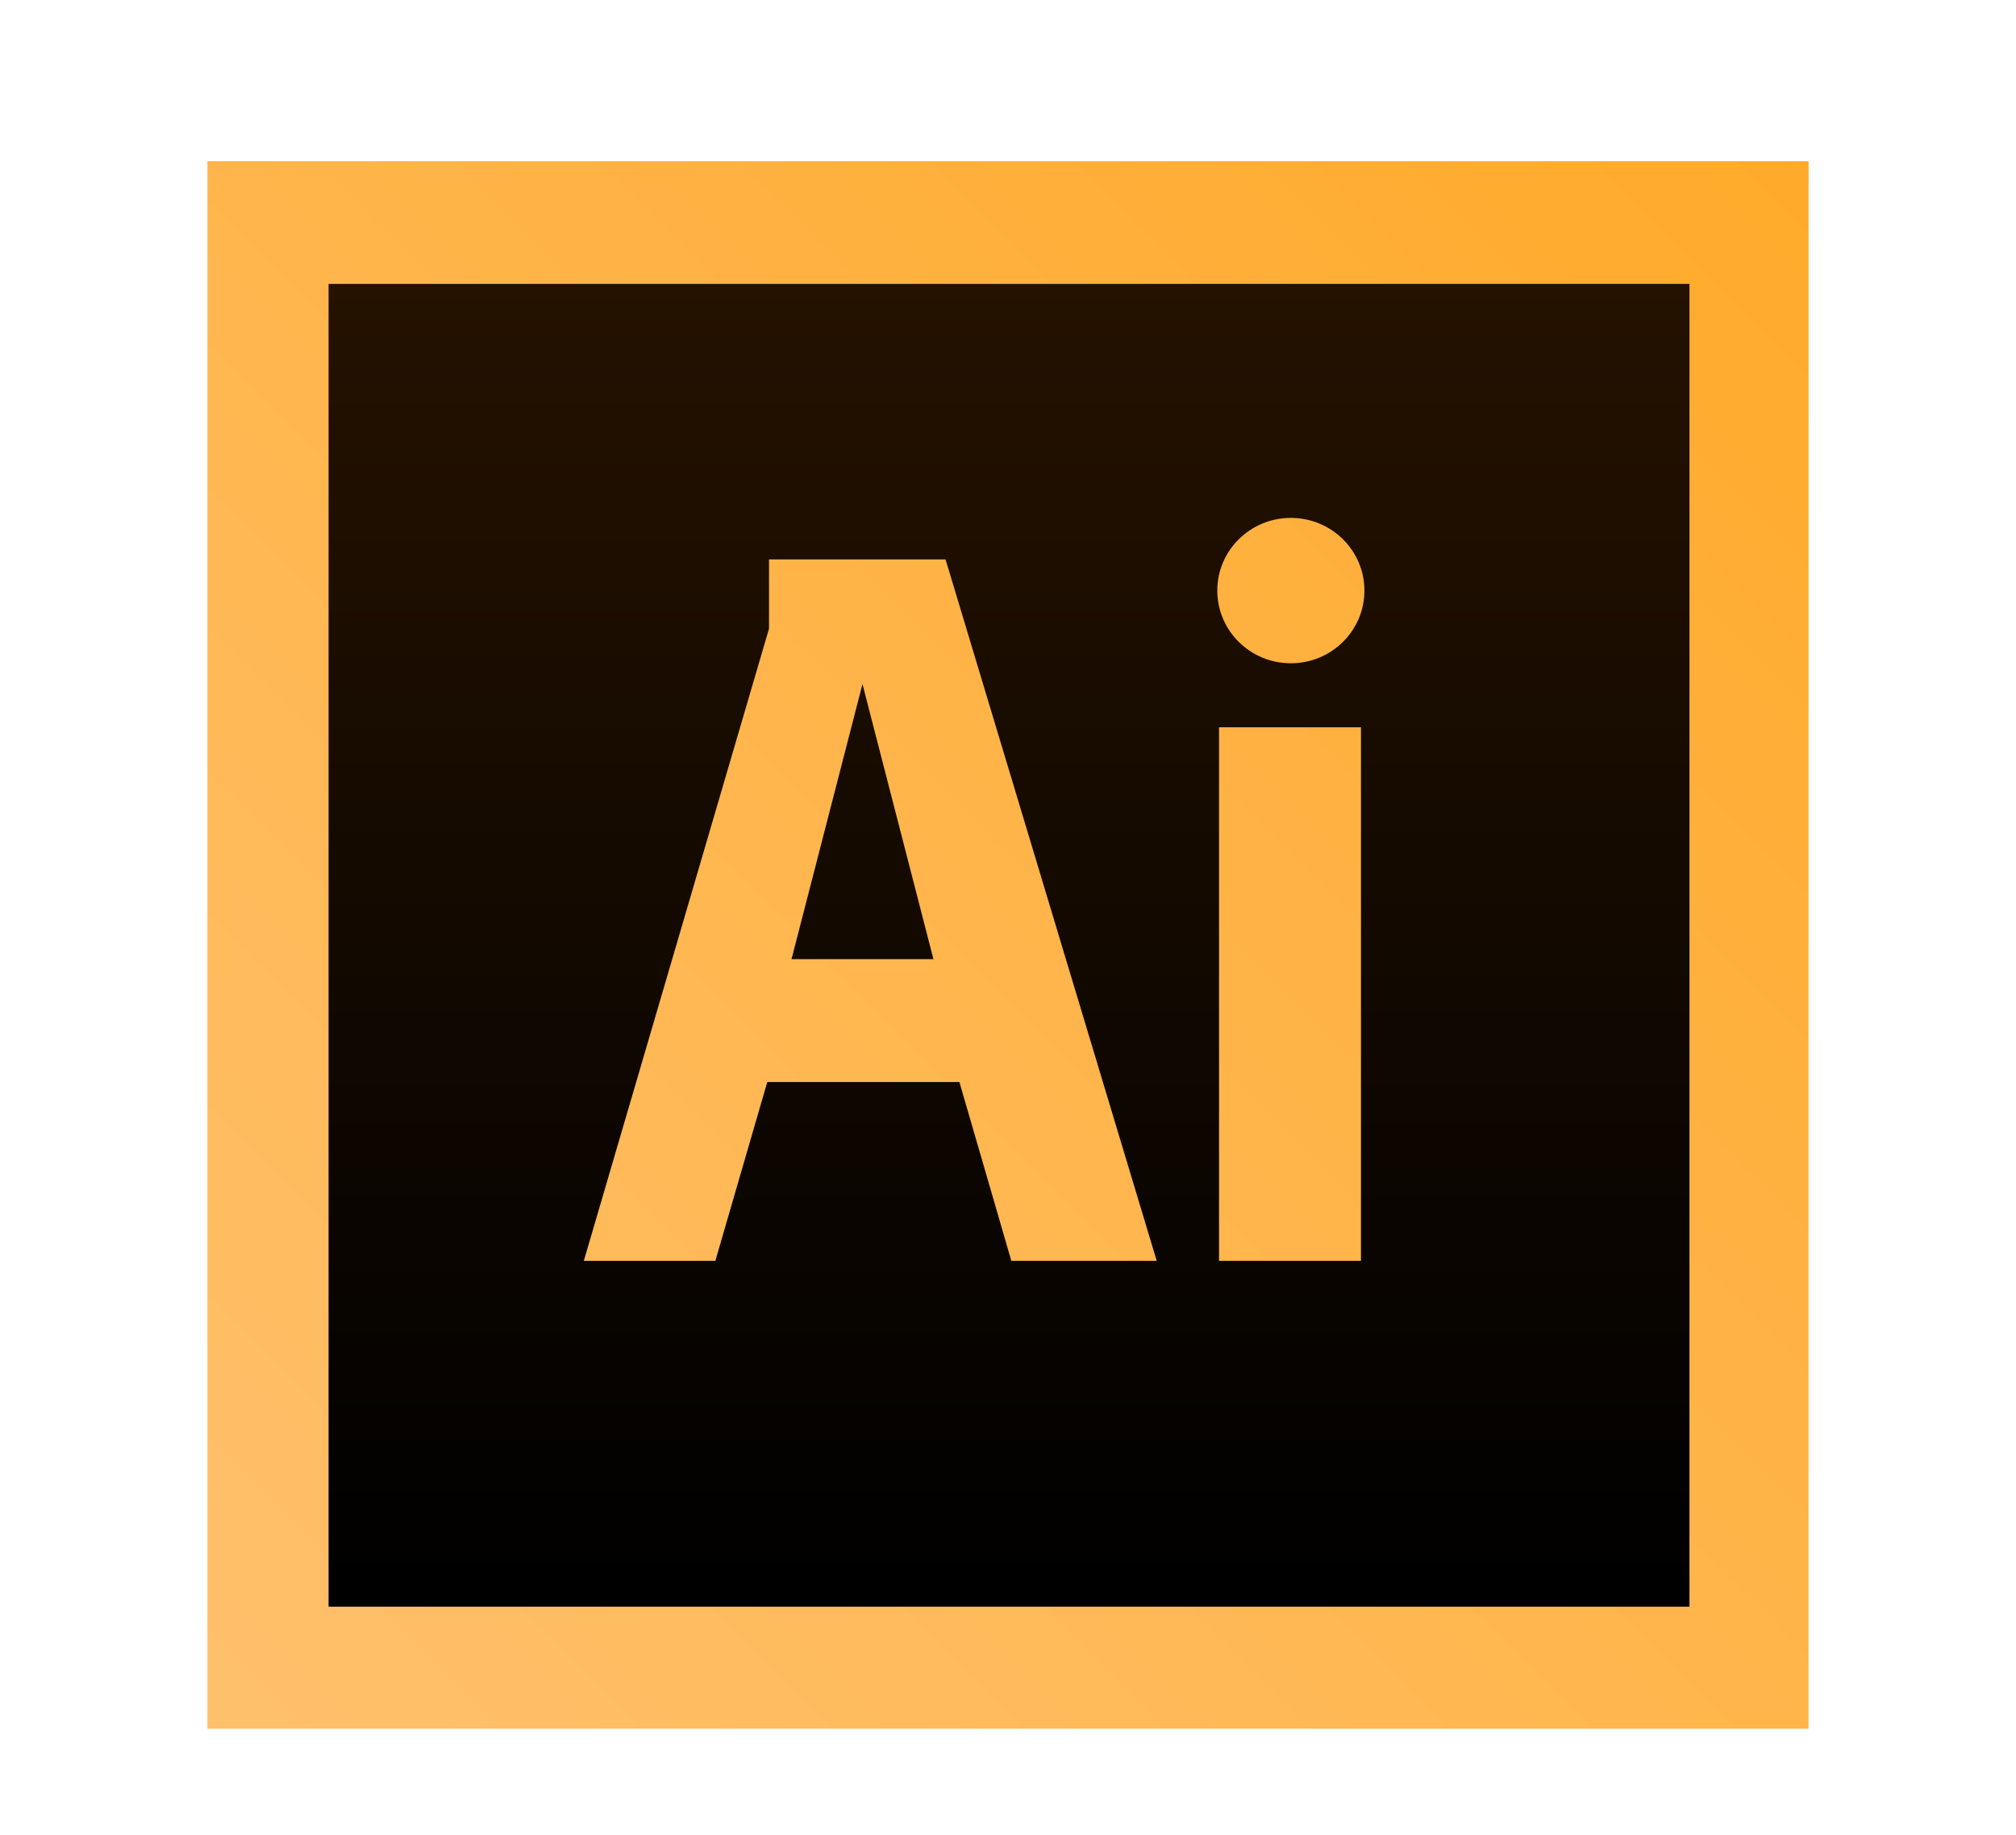
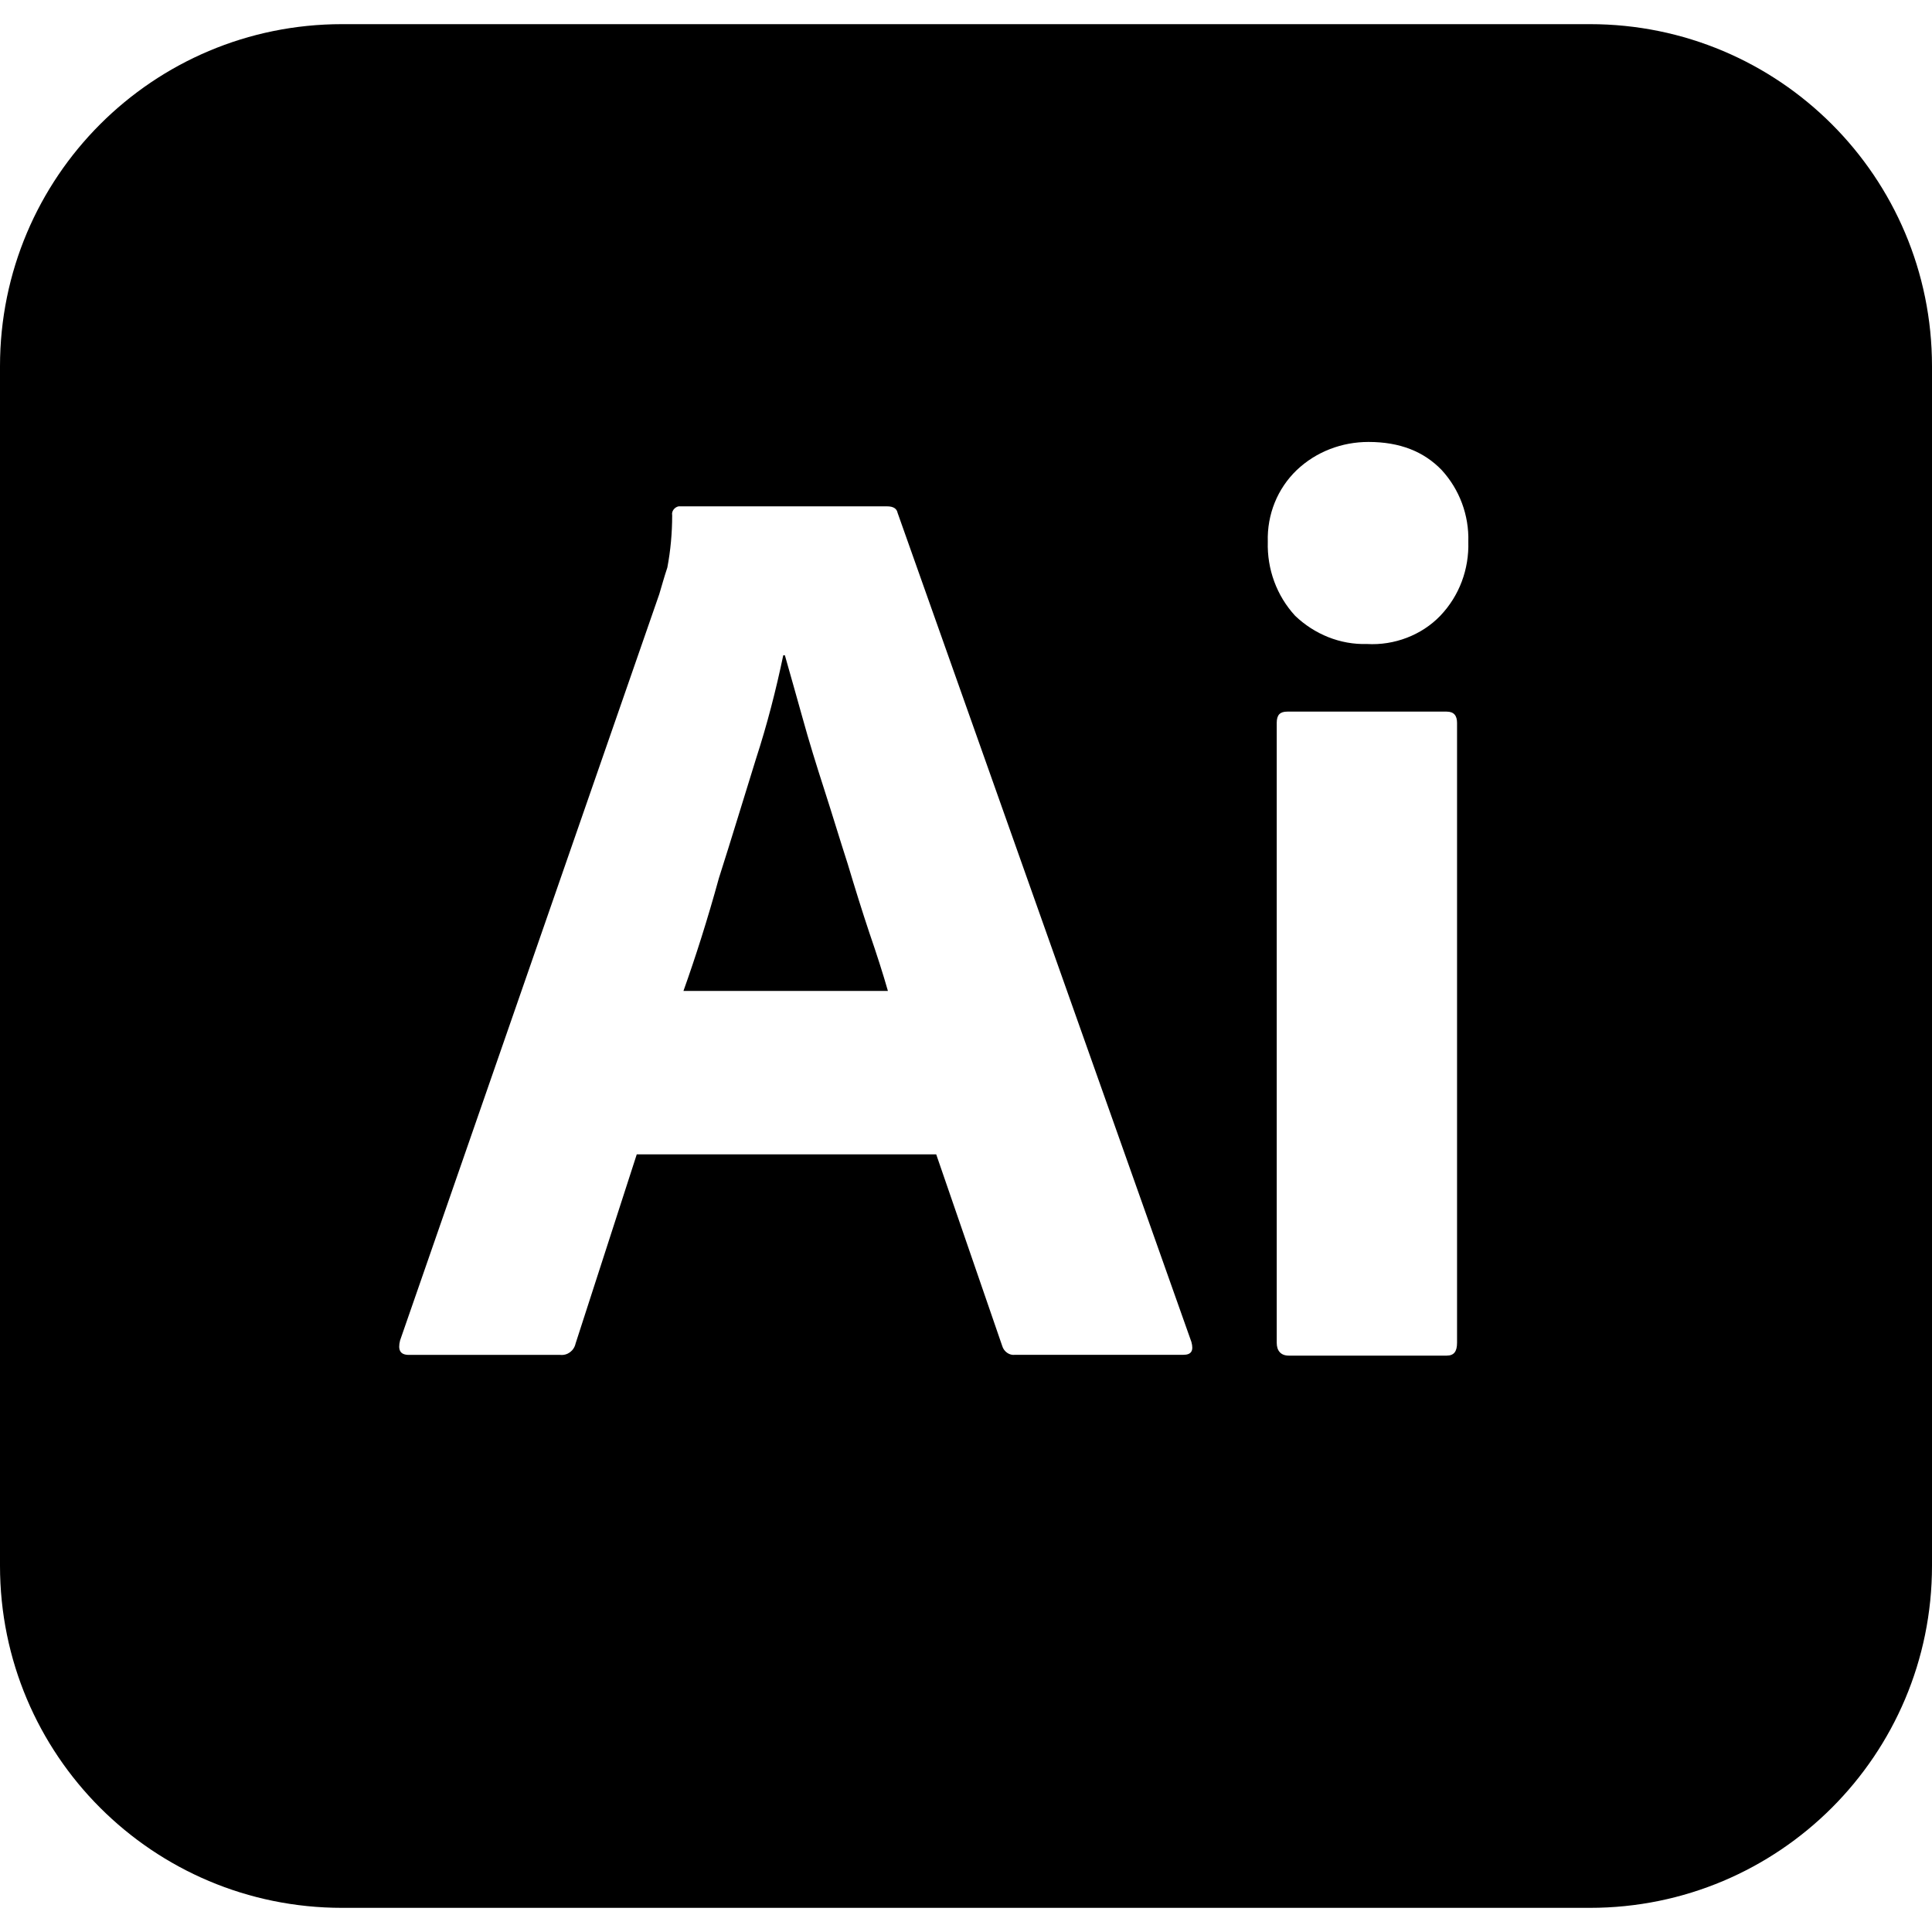
- <svg xmlns="http://www.w3.org/2000/svg" width="2000" height="1820.5" viewBox="17.409 -40 479.241 549.257">
-   <linearGradient id="a" gradientUnits="userSpaceOnUse" x1="-551.776" y1="1628.417" x2="-1021.448" y2="1158.745" gradientTransform="matrix(1 0 0 -1 1045.93 1634.176)">
-     <stop offset="0" stop-color="#ffaa2a" />
-     <stop offset="1" stop-color="#ffc06c" />
-   </linearGradient>
-   <path fill="url(#a)" d="M17.409 8.256H496.65v469.257H17.409z" />
-   <linearGradient id="b" gradientUnits="userSpaceOnUse" x1="-788.597" y1="1589.841" x2="-788.597" y2="1195.175" gradientTransform="matrix(1 0 0 -1 1045.93 1634.176)">
-     <stop offset="0" stop-color="#251200" />
-     <stop offset="1" />
-   </linearGradient>
-   <path d="M192.234 247.147h42.479l-21.239-82.371-21.24 82.371zM53.666 45v396H461V45H53.666zm204.36 292.462l-15.542-53.532H184.98l-15.542 53.532h-39.372l55.432-189.263v-20.722h52.842l63.202 209.985h-43.516zm104.649 0h-42.48V177.729h42.48v159.733zm-20.983-178.901c-12.16 0-22.019-9.742-22.019-21.758 0-12.017 9.857-21.759 22.019-21.759s22.018 9.742 22.018 21.759c0 12.016-9.857 21.758-22.018 21.758z" fill="url(#b)" />
+ <svg xmlns="http://www.w3.org/2000/svg" role="img" viewBox="0 0 24 24">
+   <path d="M10.53 10.73c-.1-.31-.19-.61-.29-.92-.1-.31-.19-.6-.27-.89-.08-.28-.15-.54-.22-.78h-.02c-.09.43-.2.86-.34 1.29-.15.48-.3.98-.46 1.48-.14.51-.29.98-.44 1.4h2.54c-.06-.211-.14-.46-.23-.721-.09-.269-.18-.559-.27-.859zM19.75.3H4.25C1.9.3 0 2.2 0 4.55v14.9c0 2.35 1.9 4.25 4.25 4.25h15.5c2.35 0 4.25-1.9 4.25-4.25V4.55C24 2.2 22.1.3 19.75.3zM14.7 16.83h-2.091c-.069.01-.139-.04-.159-.11l-.82-2.38H7.91l-.76 2.35c-.02.09-.1.15-.19.141H5.08c-.11 0-.14-.061-.11-.18L8.19 7.38c.03-.1.06-.21.1-.33.04-.21.06-.43.06-.65-.01-.05.03-.1.08-.11h2.59c.08 0 .12.03.13.08l3.65 10.3c.03.109 0 .16-.1.16zm3.4-.15c0 .11-.039.16-.129.16H16.01c-.1 0-.15-.061-.15-.16v-7.7c0-.1.041-.14.131-.14h1.98c.09 0 .129.05.129.14v7.7zm-.209-9.03c-.231.24-.571.37-.911.35-.33.01-.65-.12-.891-.35-.23-.25-.35-.58-.34-.92-.01-.34.12-.66.359-.89.242-.23.562-.35.892-.35.391 0 .689.12.91.35.22.24.34.56.33.89.01.34-.11.67-.349.92z" />
</svg>
